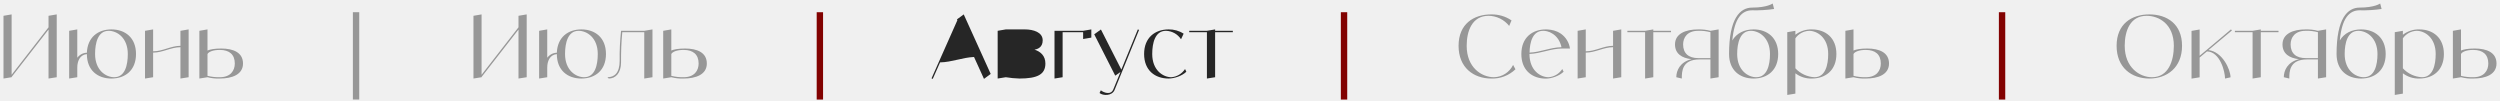
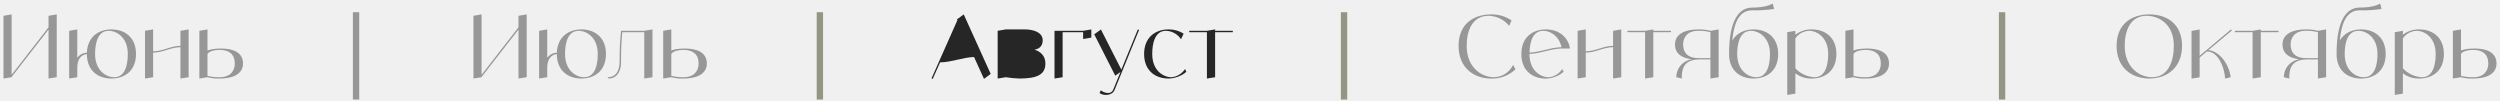
<svg xmlns="http://www.w3.org/2000/svg" width="573" height="23" viewBox="0 0 573 23" fill="none">
  <g clip-path="url(#clip0_34_30)">
    <path d="M11.123 3.62L13.003 3.3V17.7L11.123 18V6.78L2.663 17.64V17.7L0.803 18V3.62L2.663 3.3V17.14L11.123 6.26V3.62ZM25.533 6.74C28.673 6.74 31.173 8.62 31.173 12.38C31.173 16.14 28.673 18 25.533 18C22.413 18 19.913 16.14 19.913 12.4C18.273 12.56 17.713 14.04 17.713 15.5V17.7L15.853 18V7.06L17.713 6.74V13.24C18.233 12.54 19.053 12.1 19.913 12.08C20.053 8.52 22.493 6.74 25.533 6.74ZM26.173 17.7C28.673 17.7 29.293 14.88 29.293 12.38C29.293 8.62 26.793 7.06 24.913 7.06C22.413 7.06 21.793 9.88 21.793 12.38C21.793 16.14 24.293 17.7 26.173 17.7ZM41.356 7.06L43.236 6.74V17.7L41.356 18V10.82C39.176 10.82 37.296 12.06 35.096 12.06V17.7L33.236 18V7.06L35.096 6.74V11.76C37.296 11.76 39.176 10.5 41.356 10.5V7.06ZM50.697 11.12C53.517 11.12 55.697 12.06 55.697 14.56C55.697 17.08 53.197 18 50.377 18C49.437 18.04 48.477 17.94 47.557 17.7L45.697 18V7.06L47.557 6.74V11.58C48.157 11.32 49.137 11.12 50.697 11.12ZM50.377 17.7C52.877 17.7 53.817 16.14 53.817 14.56C53.817 12.5 52.577 11.44 50.377 11.44C48.817 11.44 47.817 11.88 47.557 12.38V17.38C48.477 17.62 49.437 17.72 50.377 17.7ZM80.878 2.8H82.338V22.82H80.878V2.8ZM118.838 3.62L120.718 3.3V17.7L118.838 18V6.78L110.378 17.64V17.7L108.518 18V3.62L110.378 3.3V17.14L118.838 6.26V3.62ZM133.248 6.74C136.388 6.74 138.888 8.62 138.888 12.38C138.888 16.14 136.388 18 133.248 18C130.128 18 127.628 16.14 127.628 12.4C125.988 12.56 125.428 14.04 125.428 15.5V17.7L123.568 18V7.06L125.428 6.74V13.24C125.948 12.54 126.768 12.1 127.628 12.08C127.768 8.52 130.208 6.74 133.248 6.74ZM133.888 17.7C136.388 17.7 137.008 14.88 137.008 12.38C137.008 8.62 134.508 7.06 132.628 7.06C130.128 7.06 129.508 9.88 129.508 12.38C129.508 16.14 132.008 17.7 133.888 17.7ZM147.665 7.06L149.545 6.74V17.7L147.665 18V7.38H142.625C142.405 9.66 142.325 11.96 142.345 14.26C142.345 16.76 141.085 18 139.525 18L139.225 17.7C140.785 17.7 142.025 16.76 142.025 13.94C141.985 11.64 142.105 9.34 142.345 7.06H147.665ZM157.005 11.12C159.825 11.12 162.005 12.06 162.005 14.56C162.005 17.08 159.505 18 156.685 18C155.745 18.04 154.785 17.94 153.865 17.7L152.005 18V7.06L153.865 6.74V11.58C154.465 11.32 155.445 11.12 157.005 11.12ZM156.685 17.7C159.185 17.7 160.125 16.14 160.125 14.56C160.125 12.5 158.885 11.44 156.685 11.44C155.125 11.44 154.125 11.88 153.865 12.38V17.38C154.785 17.62 155.745 17.72 156.685 17.7ZM492.624 3.3C496.684 3.3 500.124 5.5 500.124 10.5C500.124 15.5 496.684 18 492.624 18C488.564 18 485.124 15.5 485.124 10.5C485.124 5.5 488.564 3.3 492.624 3.3ZM493.244 17.7C497.004 17.7 498.244 13.94 498.244 10.5C498.244 5.5 494.804 3.62 492.004 3.62C488.244 3.62 486.984 7.06 486.984 10.5C486.984 15.5 490.424 17.7 493.244 17.7ZM506.178 11.48C509.358 11.84 511.238 15.92 511.238 17.72L509.978 18C509.978 16.46 508.878 11.88 505.838 11.78L504.158 13.18V17.72L502.298 18.02V7.08L504.158 6.76V12.78L505.738 11.46L511.338 6.74L511.558 6.98L506.178 11.48ZM522.234 7.06V7.38H518.174V17.7L516.294 18V7.38H512.234V7.06H516.294L518.174 6.74V7.06H522.234ZM531.269 7.06L533.149 6.74V17.7L531.269 18V13.62H528.769C524.709 13.62 524.709 16.44 524.709 18L523.449 17.7C523.449 16.18 524.269 14.24 526.929 13.56C524.729 13.32 523.149 12.32 523.149 10.18C523.149 7.68 525.649 6.74 528.449 6.74C529.409 6.72 530.349 6.82 531.269 7.06ZM531.269 13.32V7.38C530.349 7.14 529.409 7.02 528.469 7.06C525.949 7.06 525.009 8.62 525.009 10.18C525.009 12.24 526.269 13.32 528.469 13.32H531.269ZM541.159 6.74C544.279 6.74 546.799 8.62 546.799 12.38C546.799 16.14 544.279 18 541.159 18C538.039 18 535.539 16.14 535.539 12.38C535.539 4.24 538.039 1.74 540.839 1.74C544.279 1.74 545.539 0.8 545.539 0.8L545.859 2.06C544.199 2.3 542.519 2.4 540.839 2.36C538.459 2.36 536.759 4.16 536.279 9.28C537.259 7.6 539.059 6.74 541.159 6.74ZM541.779 17.7C544.279 17.7 544.919 14.88 544.919 12.38C544.919 8.62 542.419 7.06 540.539 7.06C538.039 7.06 537.399 9.88 537.399 12.38C537.399 16.14 539.899 17.7 541.779 17.7ZM554.5 6.74C557.62 6.74 560.14 8.62 560.14 12.38C560.14 16.14 557.62 18 554.5 18C553.14 18.04 551.82 17.62 550.74 16.8V21.46L548.88 21.76V7.38L550.74 7.06V7.96C551.82 7.14 553.14 6.7 554.5 6.74ZM555.12 17.7C557.62 17.7 558.26 14.88 558.26 12.38C558.26 8.62 555.76 7.06 553.88 7.06C552.62 7.12 551.46 7.74 550.74 8.78V15.66C551.88 16.88 553.46 17.62 555.12 17.7ZM567.2 11.12C570.02 11.12 572.2 12.06 572.2 14.56C572.2 17.08 569.7 18 566.88 18C565.94 18.04 564.98 17.94 564.06 17.7L562.2 18V7.06L564.06 6.74V11.58C564.66 11.32 565.64 11.12 567.2 11.12ZM566.88 17.7C569.38 17.7 570.32 16.14 570.32 14.56C570.32 12.5 569.08 11.44 566.88 11.44C565.32 11.44 564.32 11.88 564.06 12.38V17.38C564.98 17.62 565.94 17.72 566.88 17.7Z" fill="#979797" />
    <path d="M223.247 13.06L225.527 18.08L227.067 16.94L220.887 3.3L219.607 4.24L219.347 4.44L219.427 4.64L213.507 17.96L213.787 18.08L215.467 14.3C218.187 14.24 220.567 13.18 223.247 13.06Z" fill="#262626" />
    <path d="M239.605 14.56C239.605 12.8 238.505 11.82 237.105 11.38C237.985 11.24 238.985 10.74 238.985 9.24C238.985 7.38 236.825 6.74 234.905 6.74H230.525L228.665 7.06V18L230.525 17.7C231.565 17.86 232.605 17.98 233.665 18C237.725 18 239.605 17.08 239.605 14.56Z" fill="#262626" />
    <path d="M250.133 6.74L248.253 7.06H241.693V18L243.553 17.7V7.38H248.253V8.94L250.133 8.62V6.74Z" fill="#262626" />
    <path d="M261.073 6.86L260.793 6.74L257.013 15.96L252.333 6.76L250.793 7.86L255.613 17.34L256.813 16.5L255.173 20.48C254.593 21.88 252.953 21.22 252.313 20.7L252.013 21.32C252.793 21.96 254.873 22.06 255.473 20.6L261.073 6.86Z" fill="#262626" />
    <path d="M271.91 16.44L271.61 15.82C270.91 16.9 269.75 17.6 268.47 17.7C266.61 17.7 264.09 16.14 264.09 12.38C264.09 9.88 264.73 7.06 267.23 7.06C268.63 7.1 269.93 7.82 270.69 9L271.29 7.72C270.27 7.06 269.07 6.72 267.85 6.74C264.73 6.74 262.23 8.62 262.23 12.38C262.23 16.14 264.73 18 267.85 18C269.15 18 270.97 17.38 271.91 16.44Z" fill="#262626" />
    <path d="M282.566 7.38V7.06H278.506V6.74L276.626 7.06H272.566V7.38H276.626V18L278.506 17.7V7.38H282.566Z" fill="#262626" />
-     <path d="M187.186 2.8H188.646V22.82H187.186V2.8ZM307.323 2.8H308.783V22.82H307.323V2.8ZM458.143 2.8H459.603V22.82H458.143V2.8Z" fill="#820201" />
+     <path d="M187.186 2.8H188.646V22.82H187.186V2.8ZM307.323 2.8H308.783V22.82H307.323V2.8ZM458.143 2.8H459.603V22.82H458.143V2.8Z" fill="#929783" />
    <path d="M346.803 14.88L347.343 15.88C345.863 17.3 343.863 18.08 341.803 18C337.743 18 334.303 15.5 334.303 10.5C334.303 5.5 337.743 3.3 341.803 3.3C343.463 3.28 345.083 3.74 346.443 4.68L345.903 5.94C344.763 4.5 343.023 3.64 341.183 3.62C337.423 3.62 336.163 7.06 336.163 10.5C336.163 15.5 339.603 17.7 342.423 17.7C344.303 17.66 345.983 16.56 346.803 14.88ZM354.935 17.7C356.215 17.6 357.375 16.9 358.075 15.82L358.375 16.44C357.435 17.38 355.615 18.02 354.315 18.02C351.375 18.02 348.975 16.34 348.715 13C348.695 12.8 348.695 12.6 348.695 12.38C348.695 8.62 351.195 6.74 354.315 6.74C354.475 6.74 354.655 6.76 354.815 6.76C354.875 6.76 354.935 6.78 354.995 6.78C355.095 6.8 355.195 6.8 355.295 6.82C355.375 6.82 355.435 6.84 355.515 6.84C355.595 6.86 355.675 6.88 355.755 6.9C355.835 6.92 355.915 6.94 355.995 6.94C356.075 6.96 356.135 6.98 356.215 7C356.295 7.02 356.375 7.06 356.435 7.08C356.515 7.1 356.575 7.12 356.655 7.16C356.715 7.18 356.795 7.22 356.875 7.24C356.935 7.28 356.995 7.3 357.055 7.32C357.135 7.36 357.215 7.4 357.275 7.44C357.335 7.48 357.395 7.5 357.455 7.54C357.535 7.58 357.595 7.62 357.655 7.66C357.695 7.68 357.735 7.7 357.755 7.72C358.895 8.52 359.655 9.76 359.835 11.12H358.075C355.435 11.12 353.175 12.28 350.555 12.36V12.38C350.555 16.14 353.055 17.7 354.935 17.7ZM353.695 7.06C351.295 7.06 350.615 9.64 350.575 12.06C353.115 11.96 355.335 10.86 357.895 10.82C357.755 10.16 357.495 9.54 357.135 8.98C357.035 8.82 356.915 8.68 356.815 8.56C356.795 8.54 356.755 8.5 356.735 8.48C356.655 8.38 356.555 8.28 356.455 8.18C356.415 8.16 356.375 8.12 356.355 8.1C356.235 8 356.115 7.9 355.975 7.8C355.835 7.7 355.695 7.62 355.555 7.56C355.535 7.54 355.495 7.52 355.455 7.5C355.355 7.44 355.235 7.4 355.115 7.34C355.095 7.34 355.055 7.32 355.035 7.32C354.895 7.26 354.755 7.22 354.615 7.18C354.595 7.18 354.555 7.16 354.535 7.16C354.415 7.14 354.315 7.12 354.195 7.1C354.155 7.1 354.115 7.08 354.095 7.08C353.955 7.06 353.815 7.06 353.695 7.06ZM369.715 7.06L371.595 6.74V17.7L369.715 18V10.82C367.535 10.82 365.655 12.06 363.455 12.06V17.7L361.595 18V7.06L363.455 6.74V11.76C365.655 11.76 367.535 10.5 369.715 10.5V7.06ZM382.996 7.06V7.38H378.936V17.7L377.056 18V7.38H372.996V7.06H377.056L378.936 6.74V7.06H382.996ZM392.03 7.06L393.91 6.74V17.7L392.03 18V13.62H389.53C385.47 13.62 385.47 16.44 385.47 18L384.21 17.7C384.21 16.18 385.03 14.24 387.69 13.56C385.49 13.32 383.91 12.32 383.91 10.18C383.91 7.68 386.41 6.74 389.21 6.74C390.17 6.72 391.11 6.82 392.03 7.06ZM392.03 13.32V7.38C391.11 7.14 390.17 7.02 389.23 7.06C386.71 7.06 385.77 8.62 385.77 10.18C385.77 12.24 387.03 13.32 389.23 13.32H392.03ZM401.921 6.74C405.041 6.74 407.561 8.62 407.561 12.38C407.561 16.14 405.041 18 401.921 18C398.801 18 396.301 16.14 396.301 12.38C396.301 4.24 398.801 1.74 401.601 1.74C405.041 1.74 406.301 0.8 406.301 0.8L406.621 2.06C404.961 2.3 403.281 2.4 401.601 2.36C399.221 2.36 397.521 4.16 397.041 9.28C398.021 7.6 399.821 6.74 401.921 6.74ZM402.541 17.7C405.041 17.7 405.681 14.88 405.681 12.38C405.681 8.62 403.181 7.06 401.301 7.06C398.801 7.06 398.161 9.88 398.161 12.38C398.161 16.14 400.661 17.7 402.541 17.7ZM415.262 6.74C418.382 6.74 420.902 8.62 420.902 12.38C420.902 16.14 418.382 18 415.262 18C413.902 18.04 412.582 17.62 411.502 16.8V21.46L409.642 21.76V7.38L411.502 7.06V7.96C412.582 7.14 413.902 6.7 415.262 6.74ZM415.882 17.7C418.382 17.7 419.022 14.88 419.022 12.38C419.022 8.62 416.522 7.06 414.642 7.06C413.382 7.12 412.222 7.74 411.502 8.78V15.66C412.642 16.88 414.222 17.62 415.882 17.7ZM427.962 11.12C430.782 11.12 432.962 12.06 432.962 14.56C432.962 17.08 430.462 18 427.642 18C426.702 18.04 425.742 17.94 424.822 17.7L422.962 18V7.06L424.822 6.74V11.58C425.422 11.32 426.402 11.12 427.962 11.12ZM427.642 17.7C430.142 17.7 431.082 16.14 431.082 14.56C431.082 12.5 429.842 11.44 427.642 11.44C426.082 11.44 425.082 11.88 424.822 12.38V17.38C425.742 17.62 426.702 17.72 427.642 17.7Z" fill="#979797" />
  </g>
  <defs>
    <clipPath id="clip0_34_30">
      <rect width="573" height="23" fill="white" />
    </clipPath>
  </defs>
</svg>
